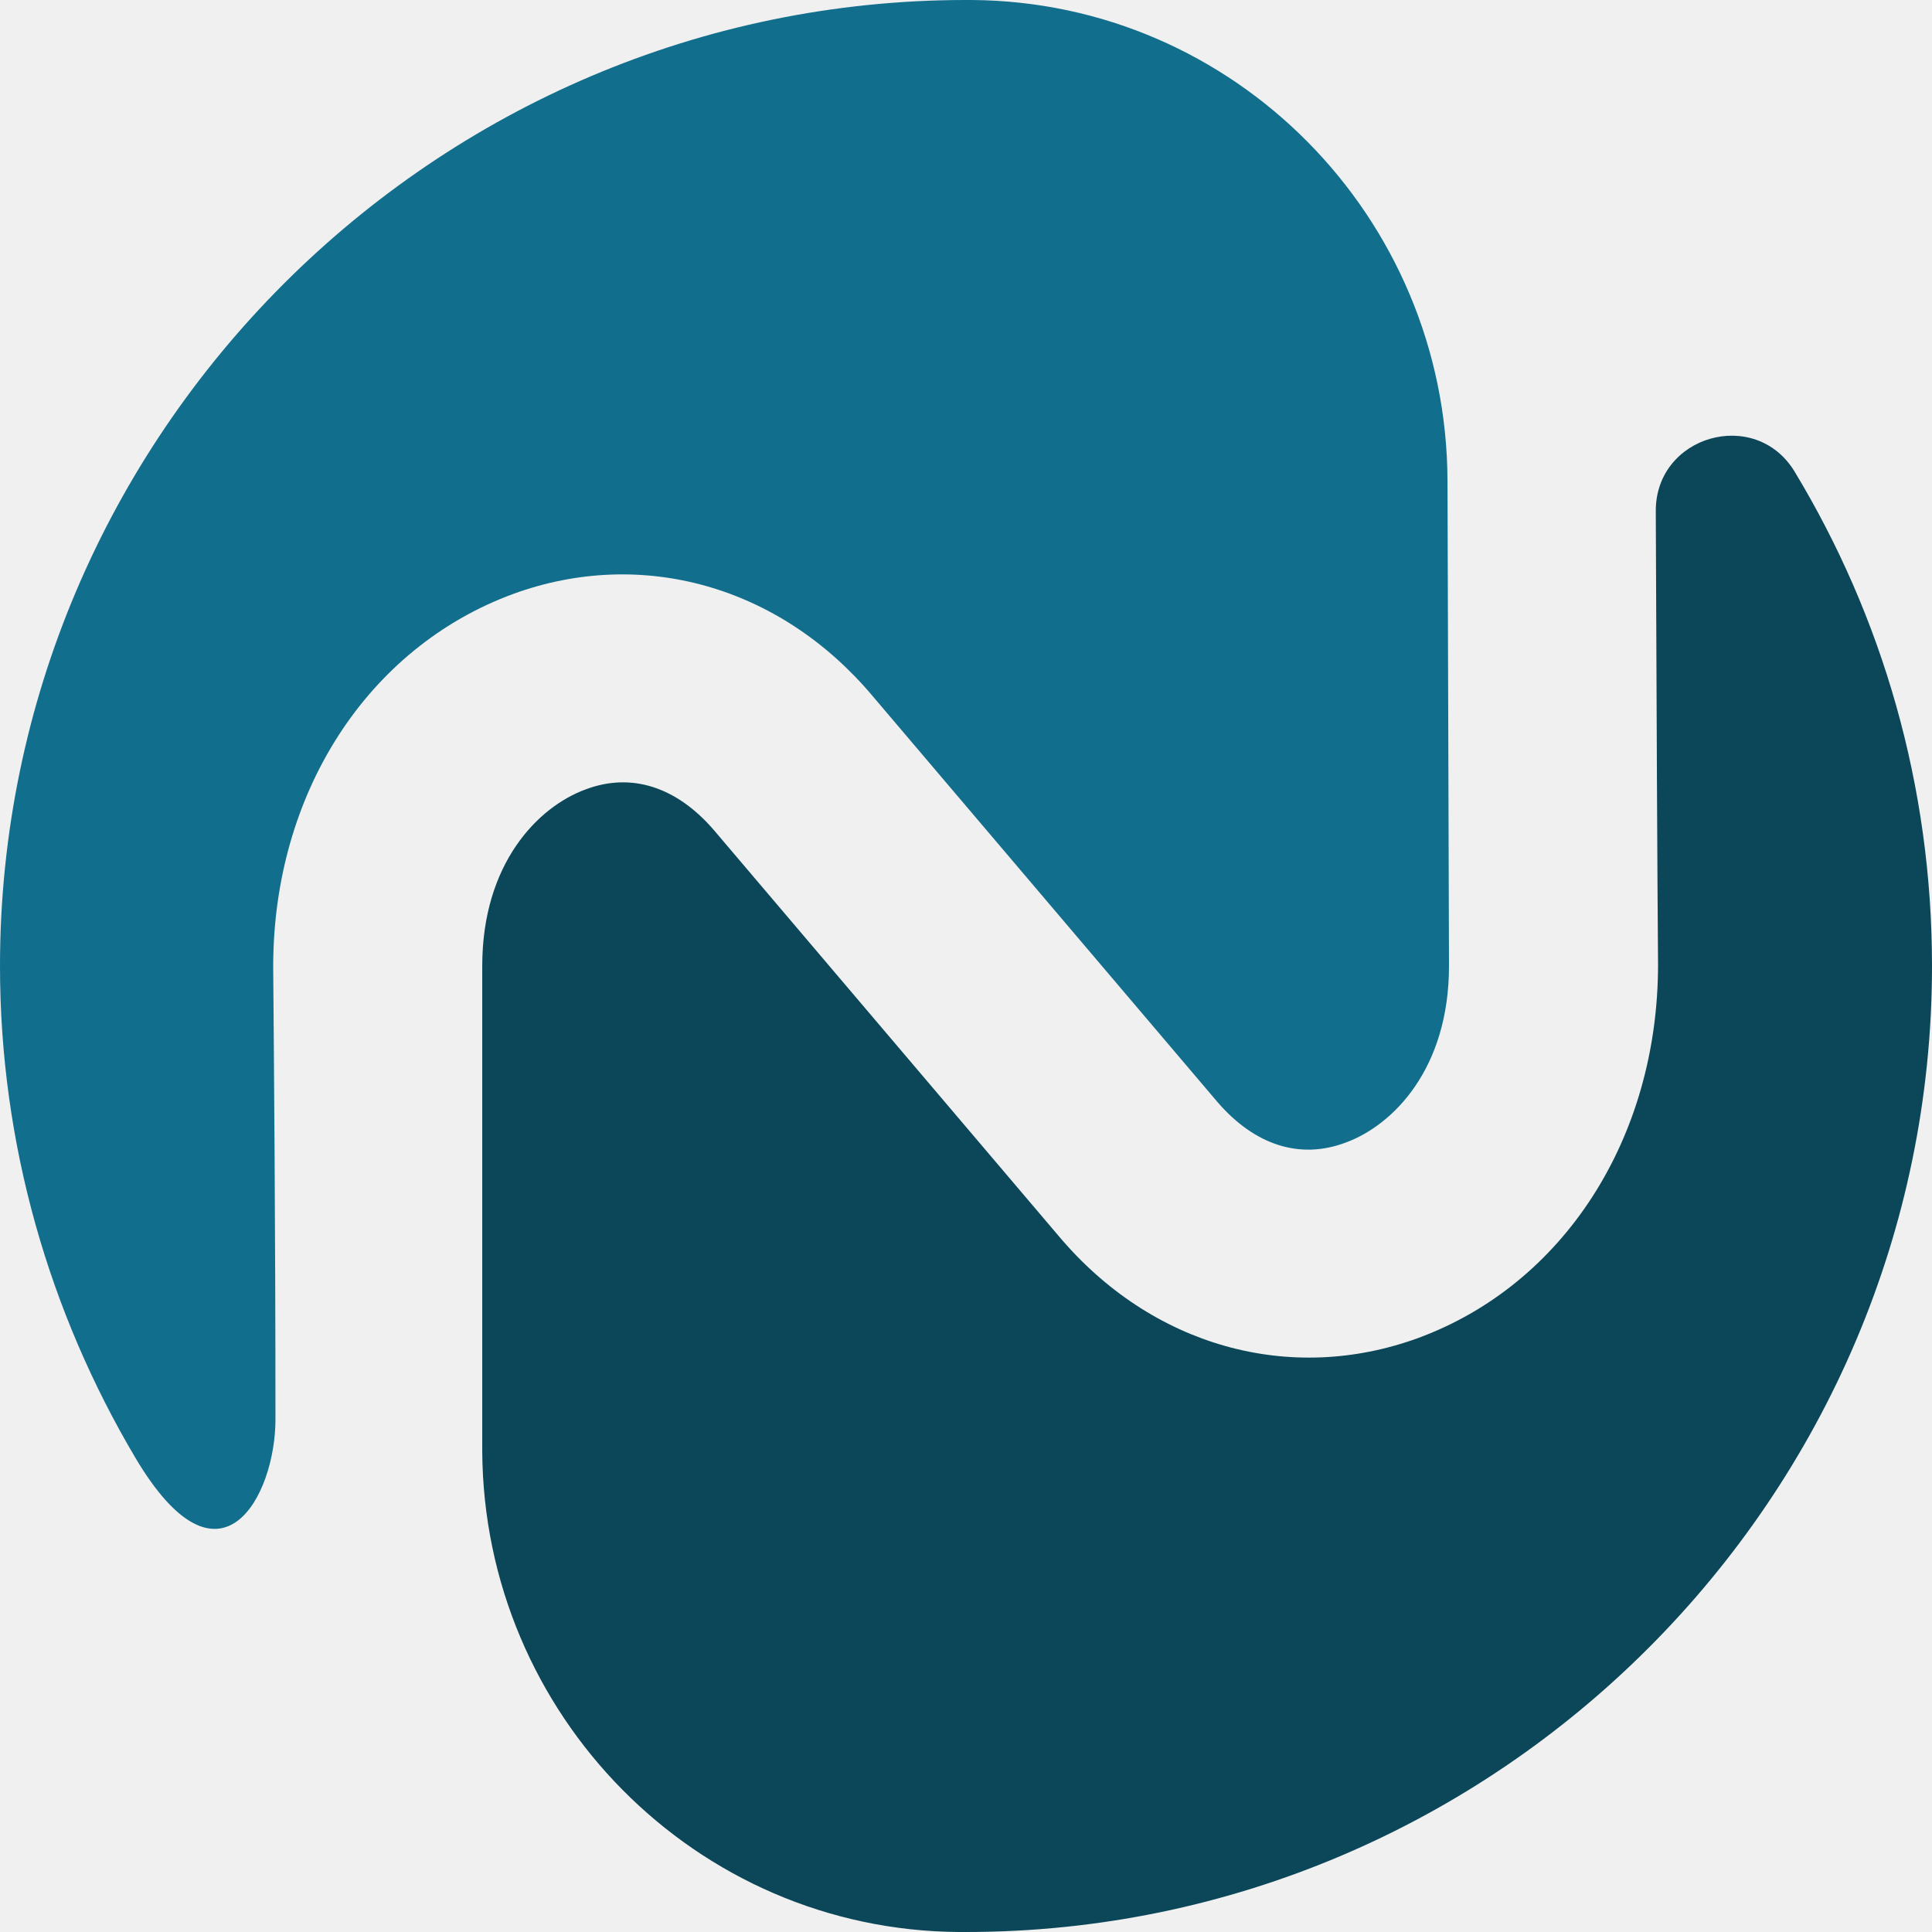
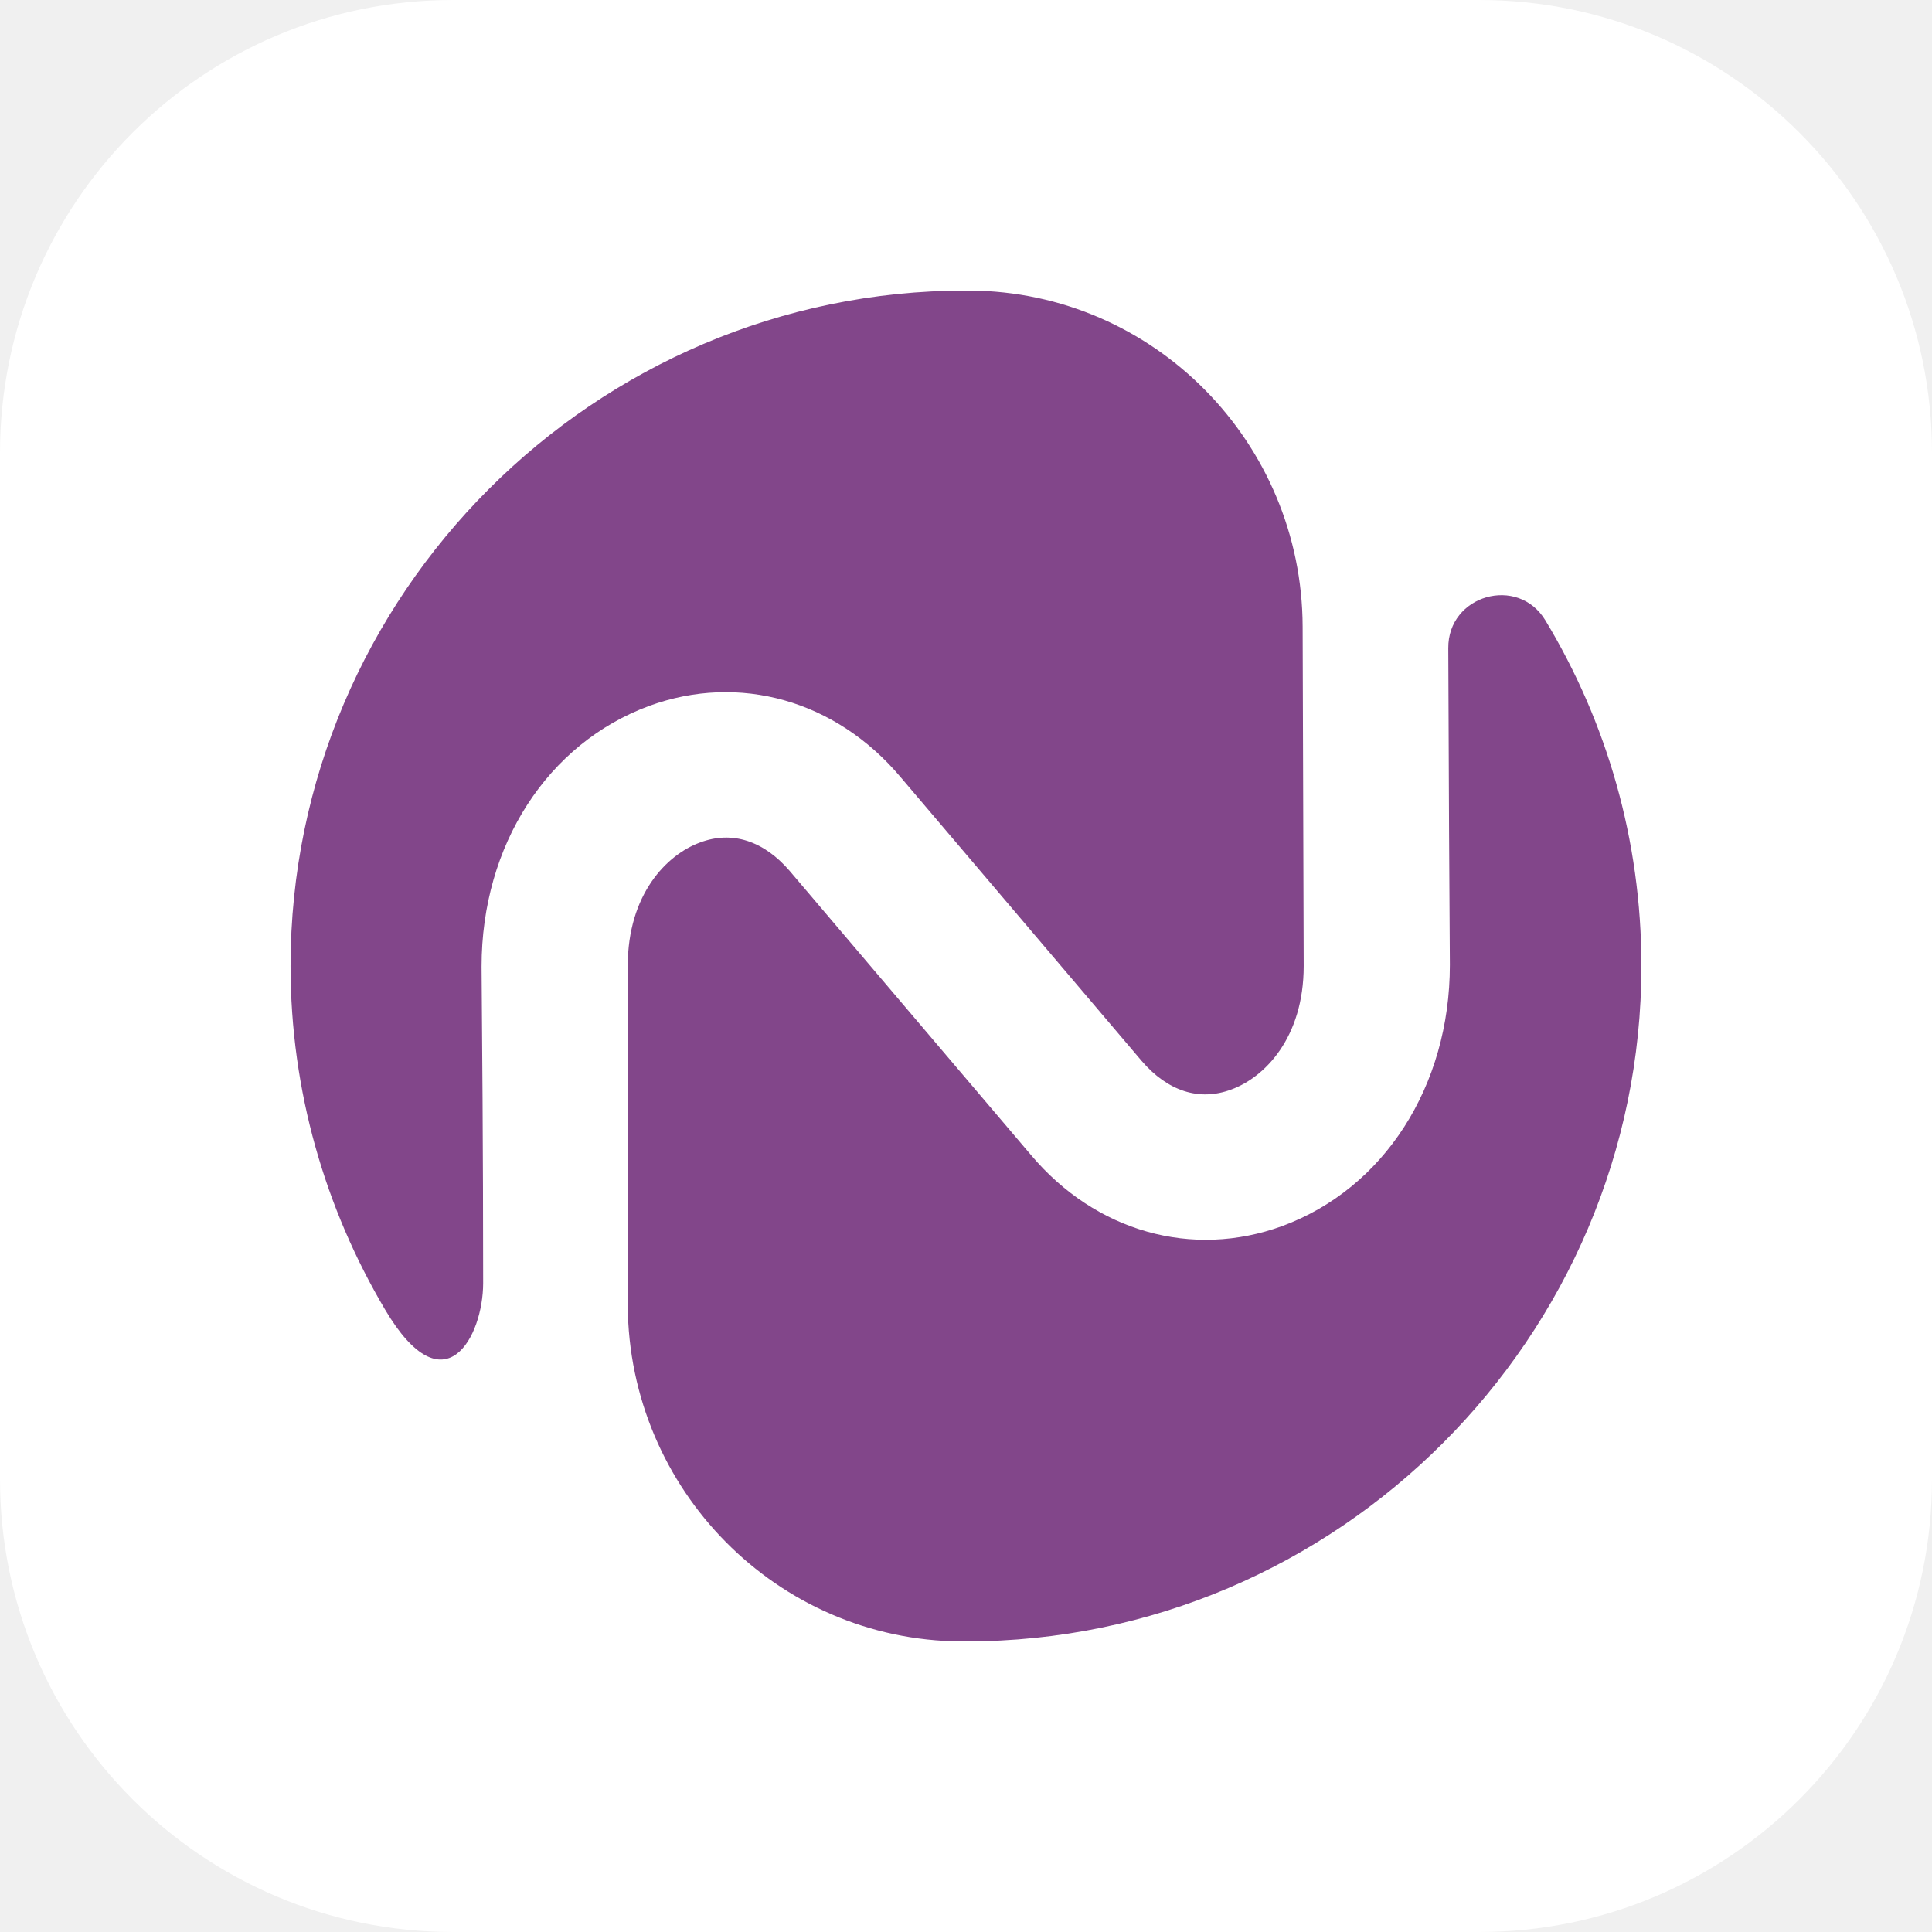
- <svg xmlns="http://www.w3.org/2000/svg" id="Layer_1" version="1.1" viewBox="0 0 256 256">
-   <defs>
-     <style>
-       .st0 {
-         fill: #0b4659;
-       }
- 
-       .st1 {
-         fill: #116e8d;
-       }
-     </style>
-   </defs>
-   <g id="logo_x5F_bottom">
-     <path class="st0" d="M237.8,62.5c-5.2-8.6-18.5-4.8-18.4,5.3.1,25.2.2,47.9.3,60h0c0,23-12.5,42.4-31.8,49.5-17,6.2-35.3,1.1-47.6-13.5l-45.7-53.8c-4.9-5.7-10.9-7.7-17-5.4-6.3,2.3-13.7,9.8-13.7,23.4v64.3c.2,34.9,28.3,63.5,63.2,63.7.3,0,.6,0,.9,0h0c70.4,0,128-57.6,128-128h0c0-23.9-6.6-46.3-18.2-65.5Z" />
-   </g>
-   <g id="logo_x5F_top">
-     <path class="st1" d="M36.2,128.1c0-23,12.5-42.3,31.8-49.4,17-6.2,35.3-1.1,47.6,13.5l45.7,53.8c4.9,5.7,10.9,7.7,17,5.4,6.3-2.3,13.7-9.8,13.7-23.4l-.2-64.3C191.7,28.8,163.6.2,128.7,0c-.2,0-.5,0-.7,0h0C57.6,0,0,57.6,0,128h0c0,23.7,6.6,46,17.9,65.1s18.6,5.1,18.6-5c0-25.1-.2-47.7-.3-59.9Z" />
+ <svg xmlns="http://www.w3.org/2000/svg" viewBox="0 0 512 512">
+   <rect width="512" height="512" rx="120" fill="#fff" />
+   <g transform="translate(77 77) scale(1.3984)" fill="#82468a">
+     <path d="M237.8,62.5c-5.2-8.6-18.5-4.8-18.4,5.3.1,25.2.2,47.9.3,60h0c0,23-12.5,42.4-31.8,49.5-17,6.2-35.3,1.1-47.6-13.5l-45.7-53.8c-4.9-5.7-10.9-7.7-17-5.4-6.3,2.3-13.7,9.8-13.7,23.4v64.3c.2,34.9,28.3,63.5,63.2,63.7.3,0,.6,0,.9,0h0c70.4,0,128-57.6,128-128h0c0-23.9-6.6-46.3-18.2-65.5Z" />
+     <path d="M36.2,128.1c0-23,12.5-42.3,31.8-49.4,17-6.2,35.3-1.1,47.6,13.5l45.7,53.8c4.9,5.7,10.9,7.7,17,5.4,6.3-2.3,13.7-9.8,13.7-23.4l-.2-64.3C191.7,28.8,163.6.2,128.7,0c-.2,0-.5,0-.7,0h0C57.6,0,0,57.6,0,128h0c0,23.7,6.6,46,17.9,65.1s18.6,5.1,18.6-5c0-25.1-.2-47.7-.3-59.9Z" />
  </g>
</svg>
